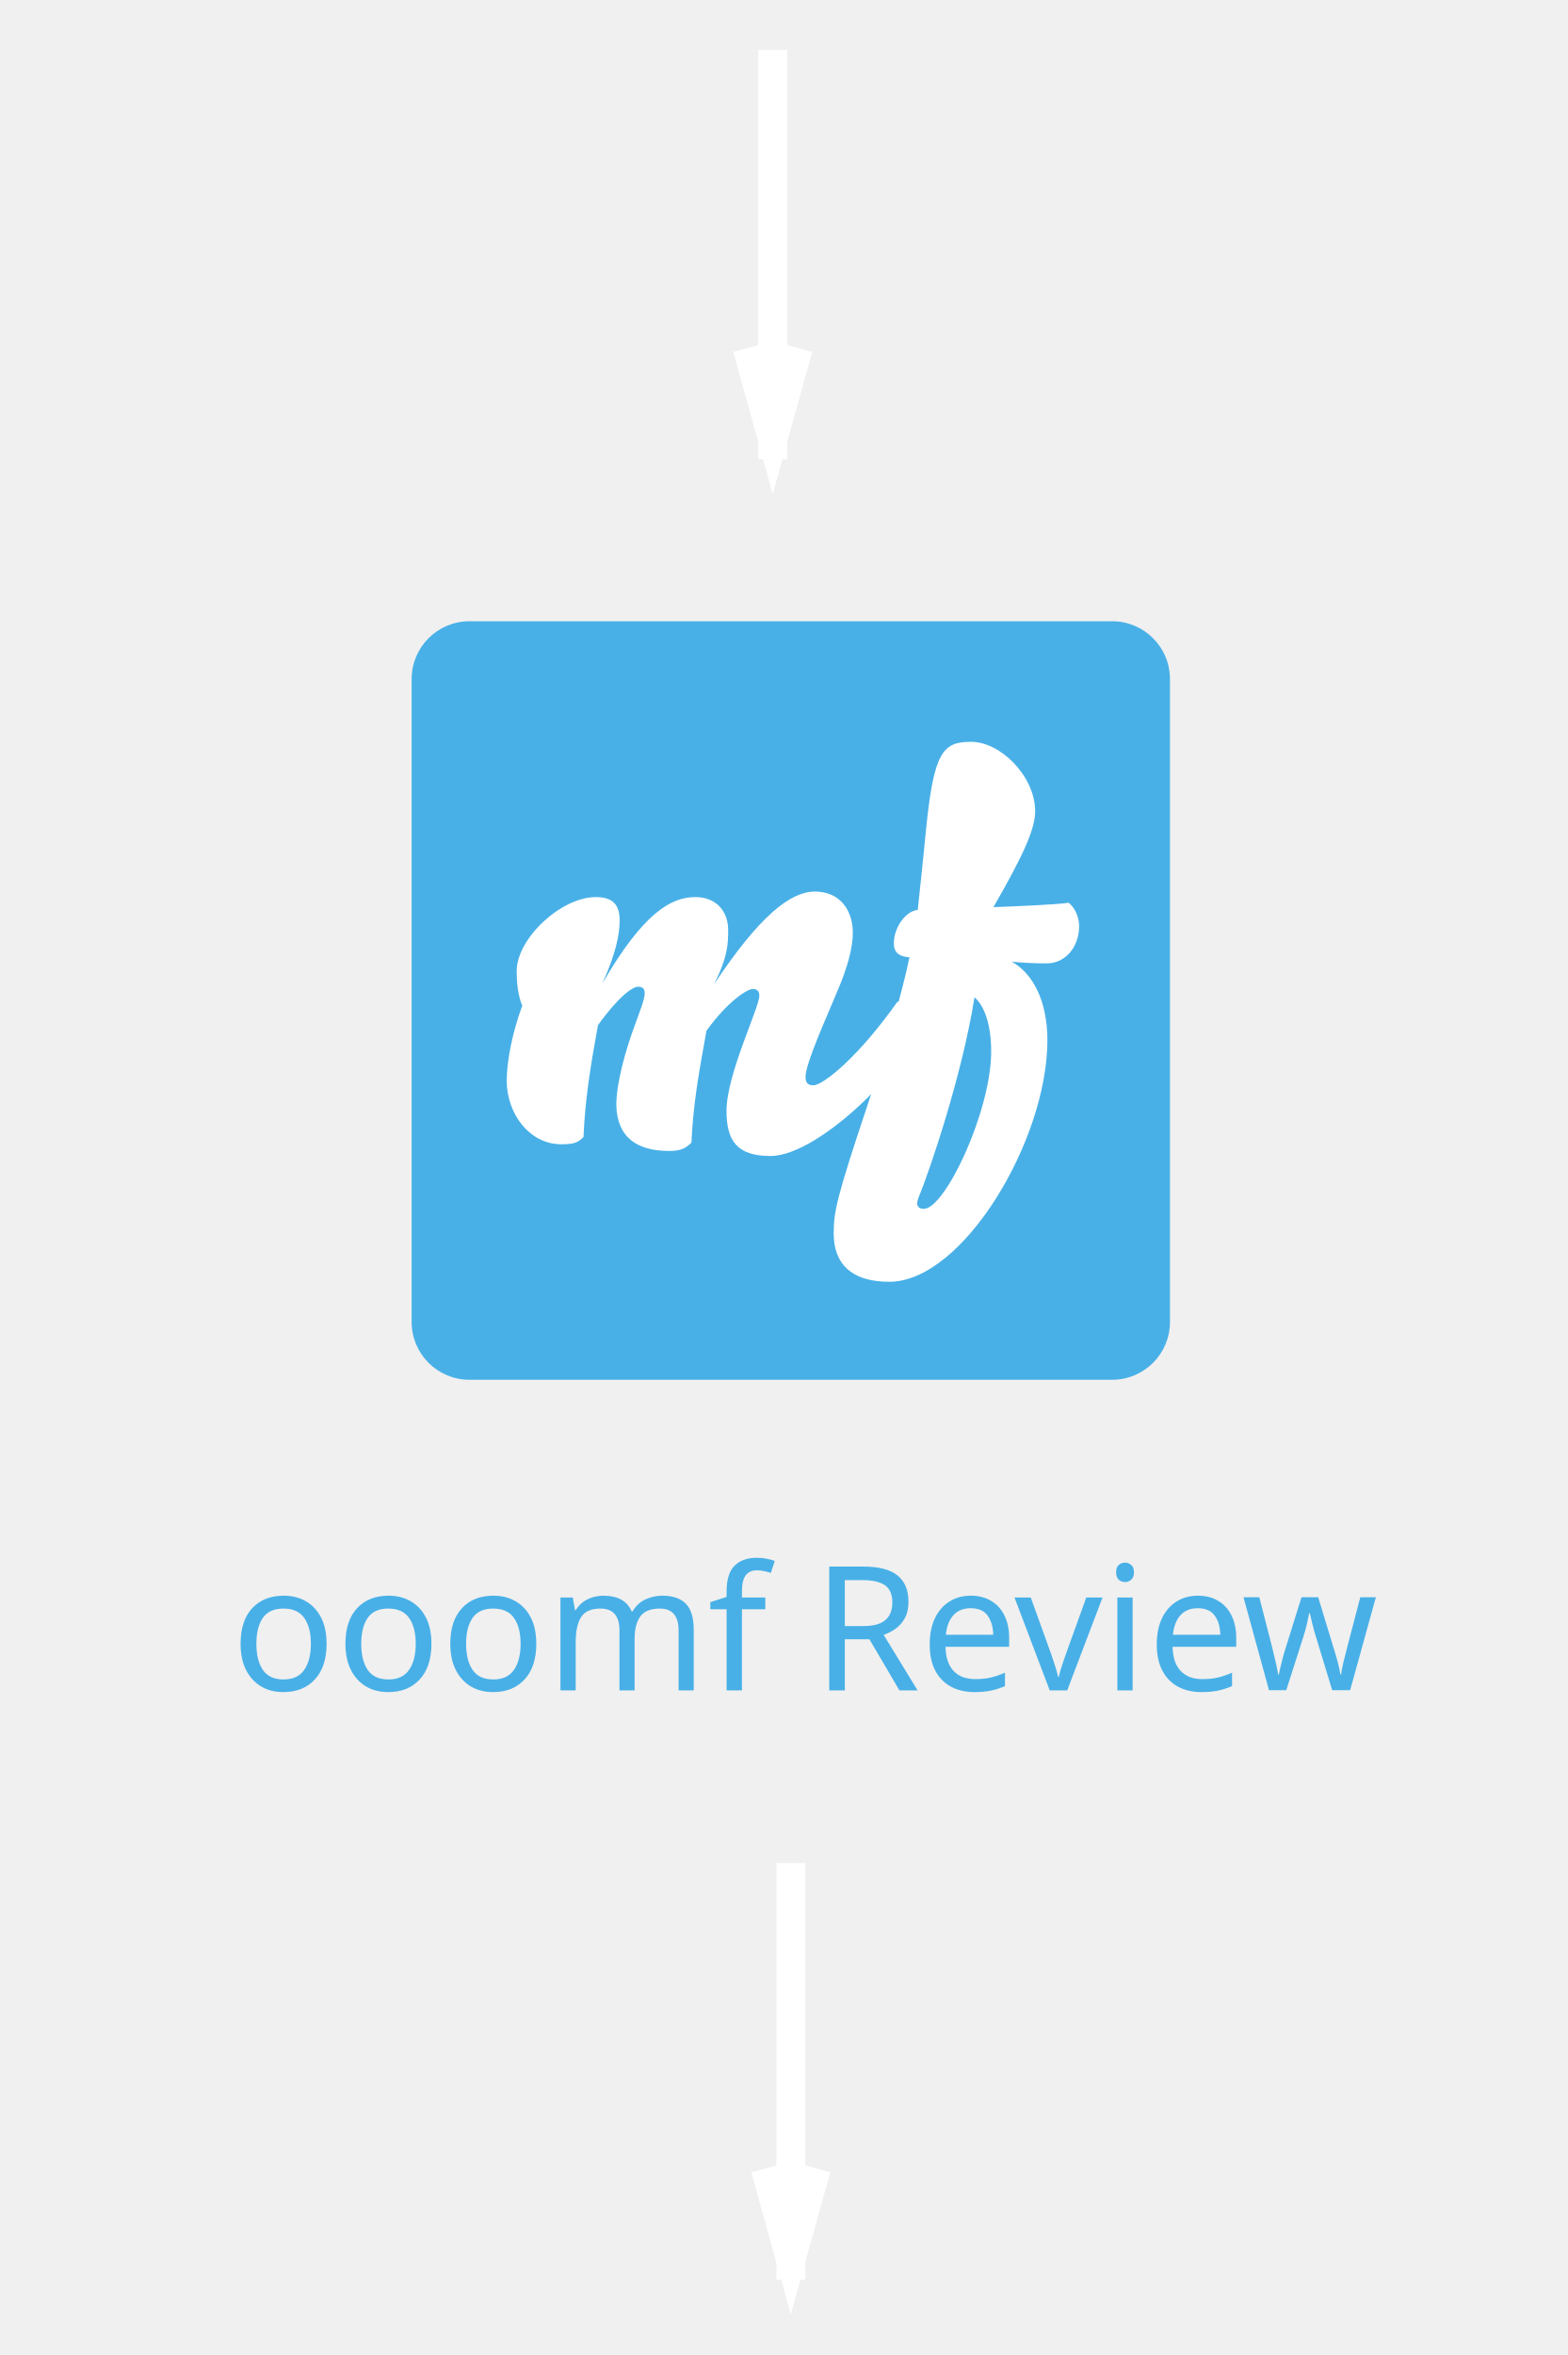
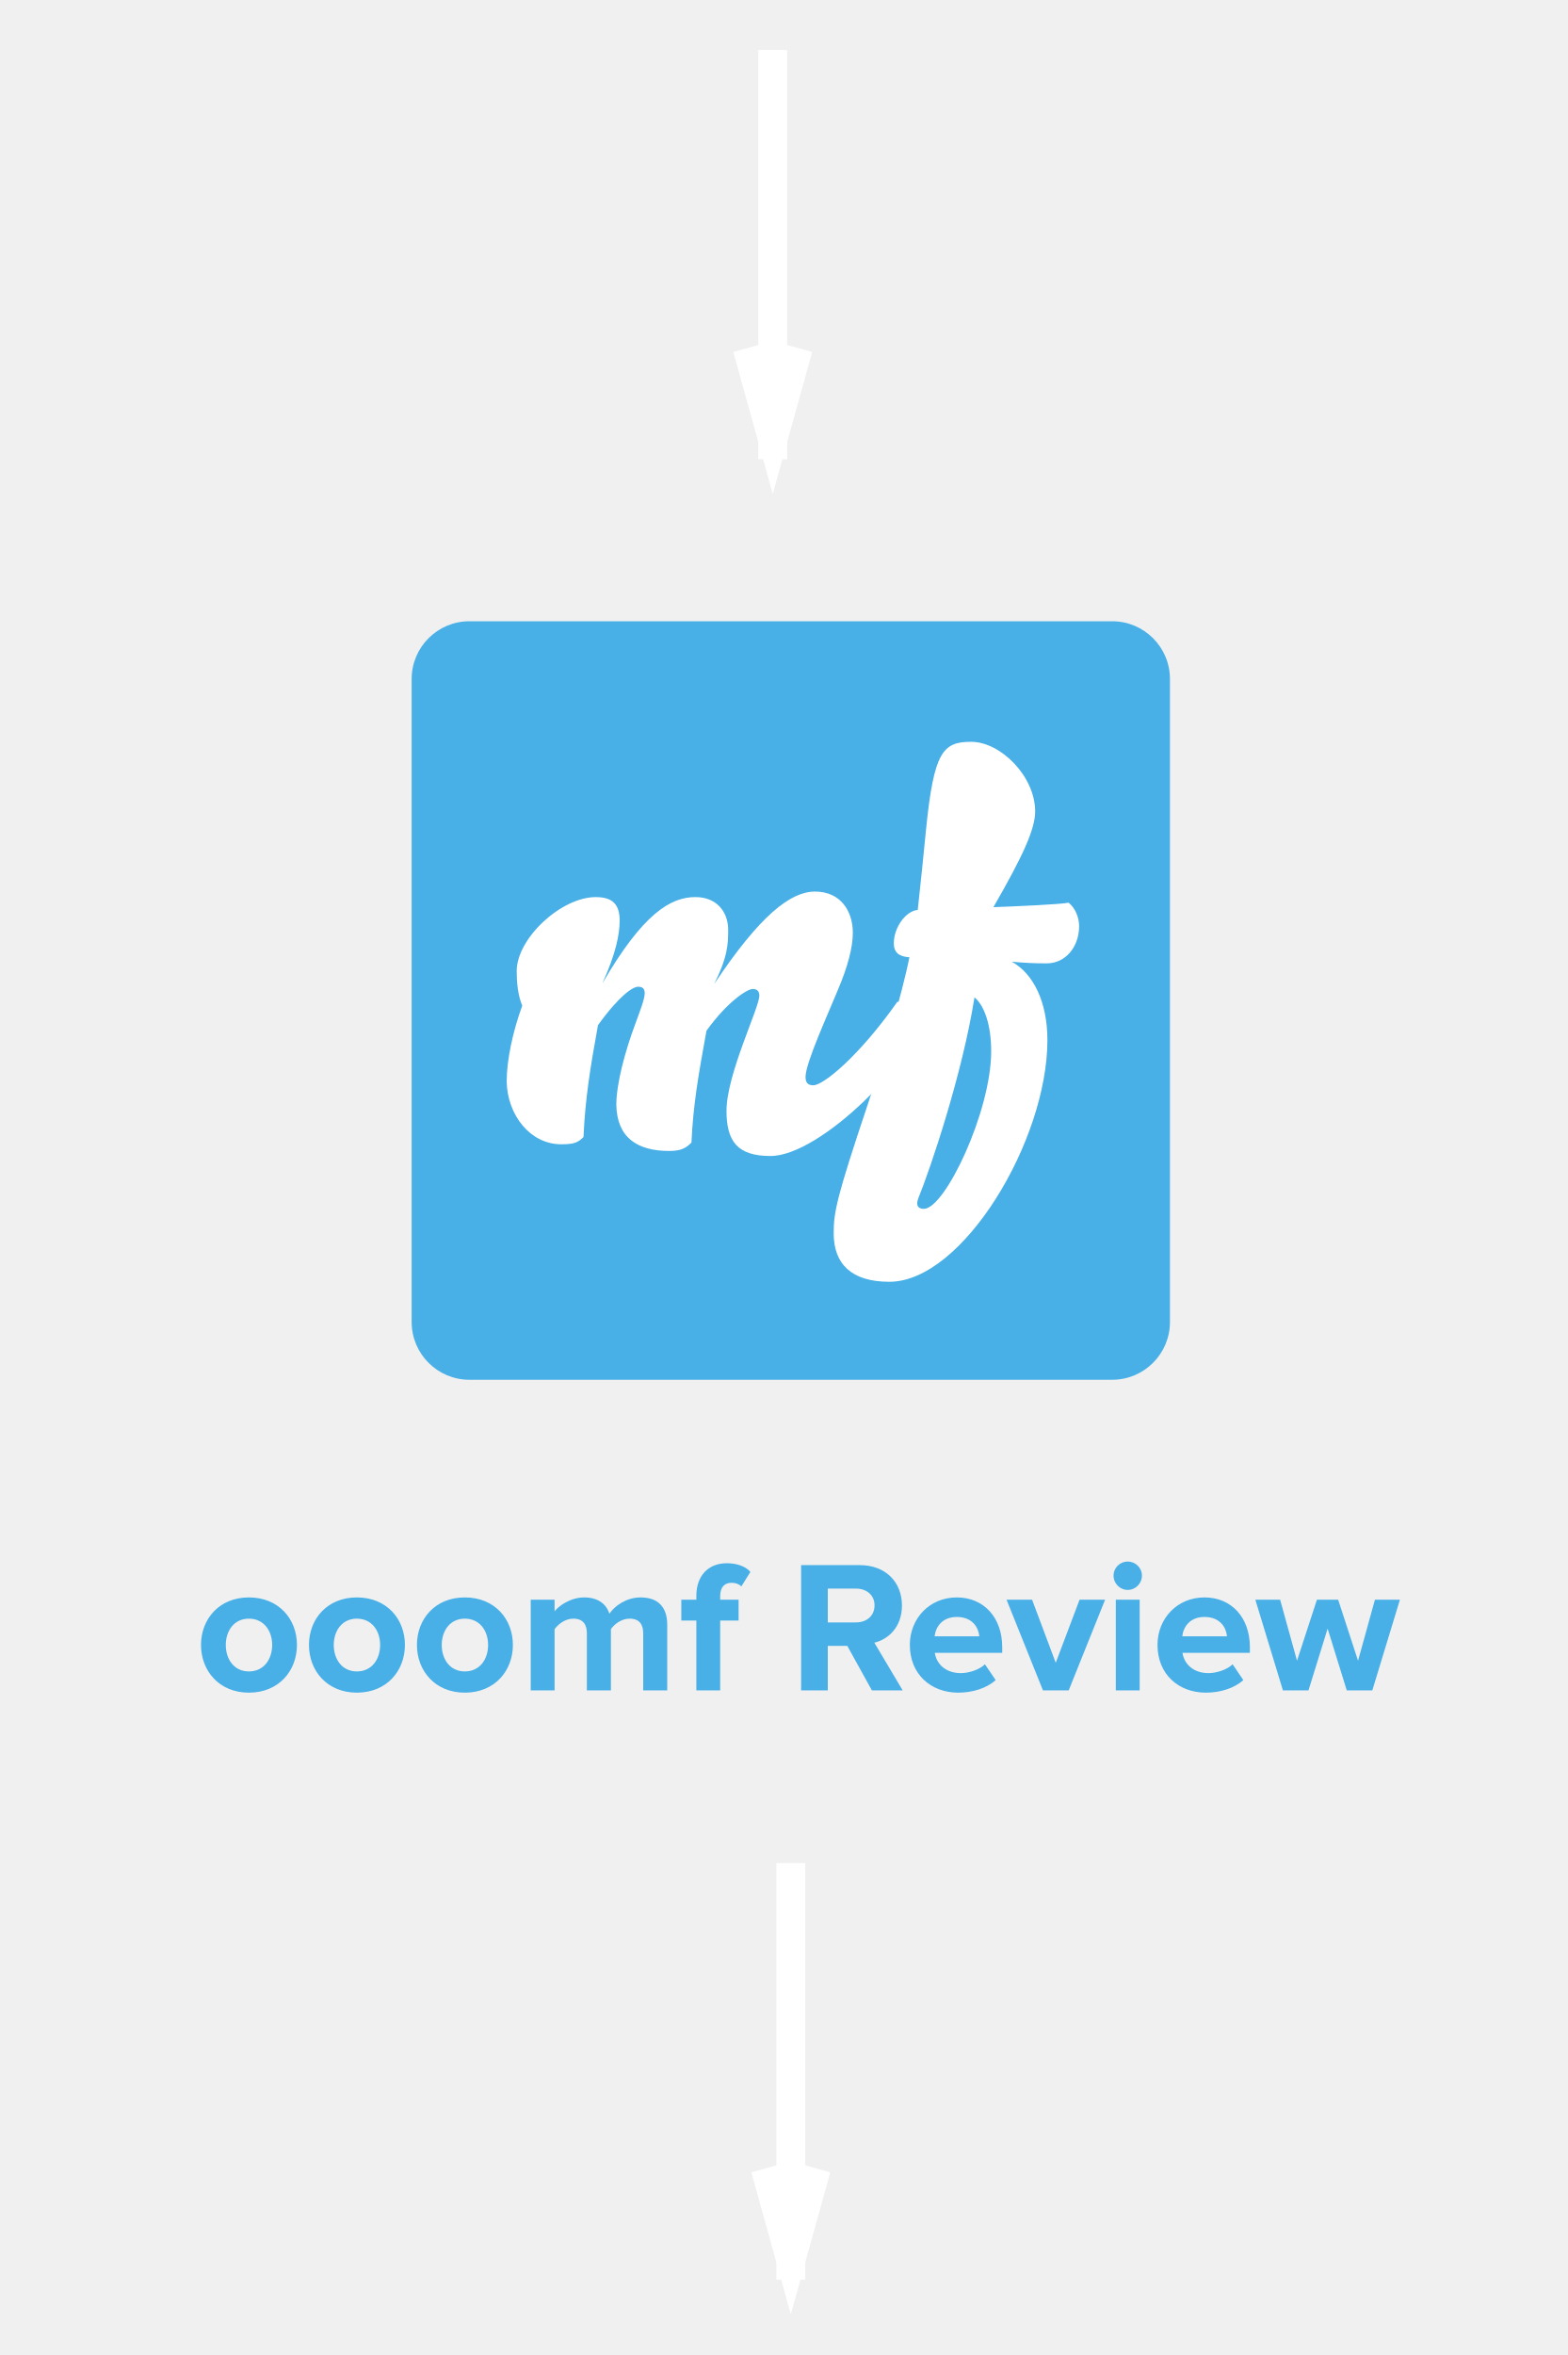
<svg xmlns="http://www.w3.org/2000/svg" width="217px" height="326px" viewBox="0 0 217 326" version="1.1">
  <description>Created with Sketch (http://www.bohemiancoding.com/sketch)</description>
  <defs />
  <g id="Page 1" stroke="none" stroke-width="1" fill="none" fill-rule="evenodd">
    <path d="M107,8.914 L107,61.577" id="Line" stroke="#FFFFFF" stroke-width="4" stroke-linecap="square" fill="#FFFFFF" />
    <path id="Line decoration-1" d="M104,50.114 C105.05,53.894 105.95,57.134 107,60.914 C108.05,57.134 108.95,53.894 110,50.114" stroke="#FFFFFF" stroke-width="4" stroke-linecap="square" fill="#FFFFFF" />
    <path d="M109.5,259.908 L109.5,313.577" id="Line" stroke="#FFFFFF" stroke-width="4" stroke-linecap="square" fill="#FFFFFF" />
    <path id="Line decoration-1" d="M106.5,302.108 C107.55,305.888 108.45,309.128 109.5,312.908 C110.55,309.128 111.45,305.888 112.5,302.108" stroke="#FFFFFF" stroke-width="4" stroke-linecap="square" fill="#FFFFFF" />
    <path d="M65,86 C60.582,86 57,89.584 57,94 L57,183 C57,187.418 60.584,191 65,191 L154,191 C158.418,191 162,187.416 162,183 L162,94 C162,89.582 158.416,86 154,86 L65,86 Z M65,86" id="Rectangle 4" fill="#48B0E7" />
    <g id="Slice 1" transform="translate(69.36719, 102.5)" fill="#FFFFFF">
      <g id="Page 1">
        <g id="Layer_1">
          <g id="Group">
            <path d="M43.481,20.918 C47.025,20.918 48.721,23.616 48.721,26.621 C48.721,28.626 48.026,31.322 46.64,34.559 C45.254,37.95 42.171,44.653 42.171,46.58 C42.171,47.429 42.556,47.736 43.252,47.736 C44.637,47.736 49.57,43.731 54.887,36.178 C56.351,36.178 57.893,37.181 57.893,38.72 C57.893,43.575 44.408,57.523 37.319,57.523 C32.772,57.523 31.23,55.518 31.23,51.281 C31.23,46.192 35.775,37.023 35.775,35.327 C35.775,34.71 35.468,34.403 34.853,34.403 C34.158,34.403 31.46,36.02 28.457,40.182 C27.376,46.114 26.605,50.43 26.376,55.669 C25.605,56.44 24.912,56.826 23.293,56.826 C18.977,56.826 16.05,55.054 15.974,50.43 C15.974,47.502 17.206,42.955 18.594,39.255 C19.211,37.56 19.904,35.788 19.904,35.018 C19.904,34.325 19.595,34.093 18.98,34.093 C18.285,34.093 16.438,35.249 13.433,39.411 C12.352,45.343 11.659,49.659 11.428,54.898 C10.657,55.669 10.118,55.901 8.344,55.901 C4.029,55.901 0.87,51.817 0.792,47.193 C0.792,44.268 1.641,40.257 2.948,36.713 C2.331,35.249 2.178,33.476 2.178,31.934 C2.178,27.387 8.344,21.684 13.123,21.684 C15.357,21.684 16.436,22.609 16.436,24.921 C16.436,26.846 15.896,29.544 14.045,33.627 C19.673,23.919 23.524,21.682 26.915,21.682 C29.842,21.682 31.46,23.687 31.46,26.229 C31.46,28.234 31.384,30.005 29.533,33.703 C35.851,24.233 40.09,20.918 43.481,20.918 L43.481,20.918 L43.481,20.918 Z M43.481,20.918" id="Shape" />
            <path d="M58.863,12.288 C59.944,1.576 61.175,0.188 65.105,0.188 C69.189,0.188 73.967,4.967 73.967,9.821 C73.967,12.288 72.272,15.988 68.186,23.077 C70.577,22.999 77.59,22.691 78.59,22.46 C79.515,23.155 80.056,24.54 80.056,25.697 C80.056,28.624 78.127,30.858 75.585,30.858 C73.814,30.858 72.272,30.78 70.73,30.627 C73.66,32.246 75.663,36.098 75.663,41.492 C75.663,55.364 63.949,74.935 53.777,74.935 C48.537,74.935 46.071,72.469 46.071,68.232 C46.071,65.305 46.459,63.3 50.774,50.43 C52.623,44.958 55.628,34.786 56.555,30.01 C55.089,29.932 54.396,29.317 54.396,28.083 C54.396,25.926 56.014,23.614 57.709,23.46 C58.016,20.764 58.556,15.447 58.863,12.288 L58.863,12.288 L58.863,12.288 Z M57.785,63.378 C57.707,63.609 57.631,63.917 57.631,64.07 C57.631,64.609 58.016,64.841 58.556,64.841 C61.483,64.841 67.879,51.356 67.879,43.033 C67.879,39.411 66.954,36.715 65.566,35.559 C63.871,46.27 59.402,59.448 57.785,63.378 L57.785,63.378 L57.785,63.378 Z M57.785,63.378" id="Shape" />
          </g>
        </g>
      </g>
    </g>
-     <text id="ooomf Review" fill="#48B0E7" font-family="Proxima Nova" font-size="24" font-weight="526" x="32" y="234">
-       <tspan>ooomf Review</tspan>
-     </text>
+     <path d="M89.062,234 L89.062,226.07 C89.062,224.9 88.542,224.068 87.19,224.068 C86.02,224.068 85.058,224.848 84.59,225.524 L84.59,234 L81.262,234 L81.262,226.07 C81.262,224.9 80.742,224.068 79.39,224.068 C78.246,224.068 77.284,224.848 76.79,225.524 L76.79,234 L73.488,234 L73.488,221.442 L76.79,221.442 L76.79,223.054 C77.336,222.326 78.974,221.13 80.898,221.13 C82.744,221.13 83.94,221.988 84.382,223.392 C85.11,222.274 86.774,221.13 88.698,221.13 C91.012,221.13 92.39,222.352 92.39,224.926 L92.39,234 Z M49.412,231.374 C51.492,231.374 52.636,229.684 52.636,227.708 C52.636,225.758 51.492,224.068 49.412,224.068 C47.358,224.068 46.214,225.758 46.214,227.708 C46.214,229.684 47.358,231.374 49.412,231.374 Z M96.42,234 L96.42,224.328 L94.34,224.328 L94.34,221.442 L96.42,221.442 L96.42,220.922 C96.42,218.088 98.11,216.398 100.632,216.398 C101.854,216.398 103.154,216.736 103.908,217.594 L102.66,219.596 C102.322,219.284 101.88,219.102 101.282,219.102 C100.346,219.102 99.722,219.7 99.722,220.922 L99.722,221.442 L102.27,221.442 L102.27,224.328 L99.722,224.328 L99.722,234 Z M34.462,234.312 C30.328,234.312 27.832,231.27 27.832,227.708 C27.832,224.146 30.328,221.13 34.462,221.13 C38.622,221.13 41.118,224.146 41.118,227.708 C41.118,231.27 38.622,234.312 34.462,234.312 Z M120.73,234 L117.324,227.838 L114.62,227.838 L114.62,234 L110.928,234 L110.928,216.658 L119.04,216.658 C122.654,216.658 124.89,219.024 124.89,222.248 C124.89,225.29 122.94,226.954 121.068,227.396 L124.994,234 Z M64.362,234.312 C60.228,234.312 57.732,231.27 57.732,227.708 C57.732,224.146 60.228,221.13 64.362,221.13 C68.522,221.13 71.018,224.146 71.018,227.708 C71.018,231.27 68.522,234.312 64.362,234.312 Z M118.52,224.588 C119.976,224.588 121.094,223.704 121.094,222.222 C121.094,220.792 119.976,219.908 118.52,219.908 L114.62,219.908 L114.62,224.588 Z M49.412,234.312 C45.278,234.312 42.782,231.27 42.782,227.708 C42.782,224.146 45.278,221.13 49.412,221.13 C53.572,221.13 56.068,224.146 56.068,227.708 C56.068,231.27 53.572,234.312 49.412,234.312 Z M132.69,234.312 C128.868,234.312 125.982,231.738 125.982,227.708 C125.982,224.068 128.686,221.13 132.482,221.13 C136.252,221.13 138.774,223.938 138.774,228.02 L138.774,228.8 L129.44,228.8 C129.674,230.334 130.922,231.608 133.054,231.608 C134.12,231.608 135.576,231.166 136.382,230.386 L137.864,232.57 C136.616,233.714 134.64,234.312 132.69,234.312 Z M64.362,231.374 C66.442,231.374 67.586,229.684 67.586,227.708 C67.586,225.758 66.442,224.068 64.362,224.068 C62.308,224.068 61.164,225.758 61.164,227.708 C61.164,229.684 62.308,231.374 64.362,231.374 Z M135.602,226.512 C135.498,225.316 134.666,223.834 132.482,223.834 C130.428,223.834 129.544,225.264 129.414,226.512 Z M34.462,231.374 C36.542,231.374 37.686,229.684 37.686,227.708 C37.686,225.758 36.542,224.068 34.462,224.068 C32.408,224.068 31.264,225.758 31.264,227.708 C31.264,229.684 32.408,231.374 34.462,231.374 Z M144.416,234 L139.372,221.442 L142.908,221.442 L146.184,230.178 L149.486,221.442 L153.022,221.442 L147.978,234 Z M156.142,220.09 C155.076,220.09 154.192,219.206 154.192,218.114 C154.192,217.022 155.076,216.164 156.142,216.164 C157.234,216.164 158.118,217.022 158.118,218.114 C158.118,219.206 157.234,220.09 156.142,220.09 Z M154.504,234 L154.504,221.442 L157.806,221.442 L157.806,234 Z M166.984,234.312 C163.162,234.312 160.276,231.738 160.276,227.708 C160.276,224.068 162.98,221.13 166.776,221.13 C170.546,221.13 173.068,223.938 173.068,228.02 L173.068,228.8 L163.734,228.8 C163.968,230.334 165.216,231.608 167.348,231.608 C168.414,231.608 169.87,231.166 170.676,230.386 L172.158,232.57 C170.91,233.714 168.934,234.312 166.984,234.312 Z M169.896,226.512 C169.792,225.316 168.96,223.834 166.776,223.834 C164.722,223.834 163.838,225.264 163.708,226.512 Z M186.484,234 L183.832,225.446 L181.18,234 L177.644,234 L173.822,221.442 L177.254,221.442 L179.594,229.892 L182.35,221.442 L185.288,221.442 L188.044,229.892 L190.384,221.442 L193.842,221.442 L190.02,234 Z M186.484,234" id="ooomf Review" fill="#48B0E7" />
  </g>
</svg>
